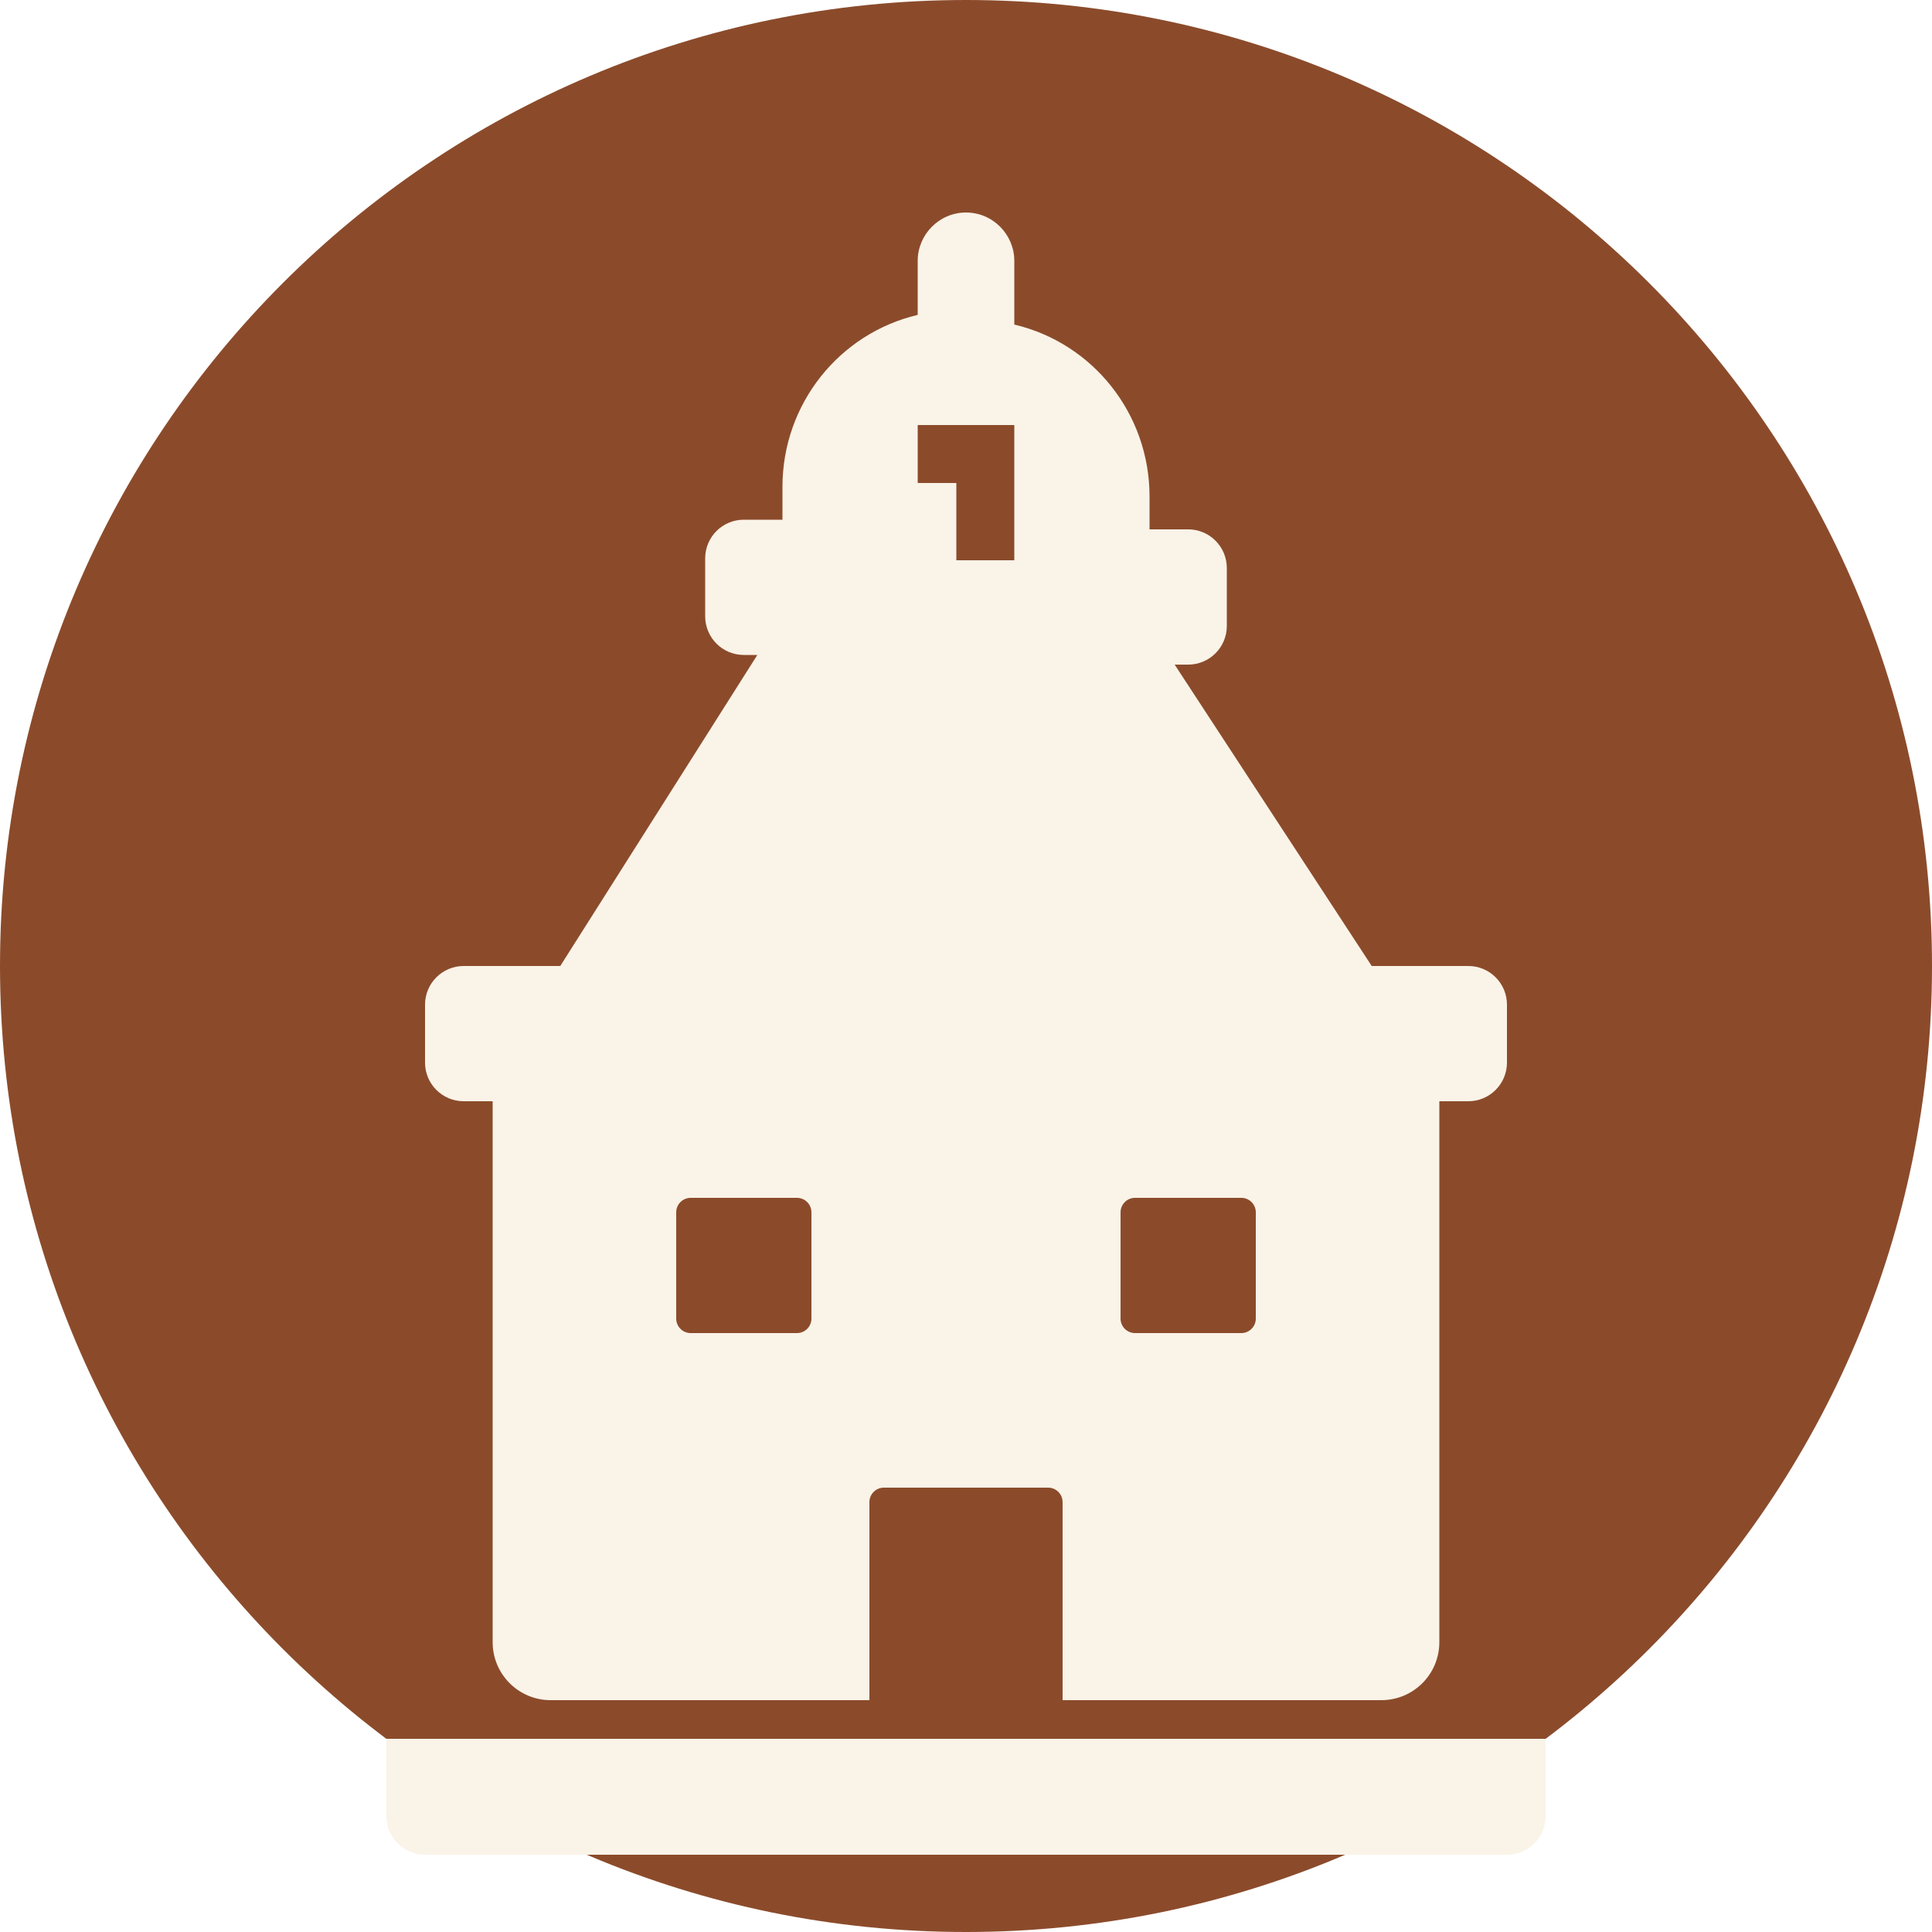
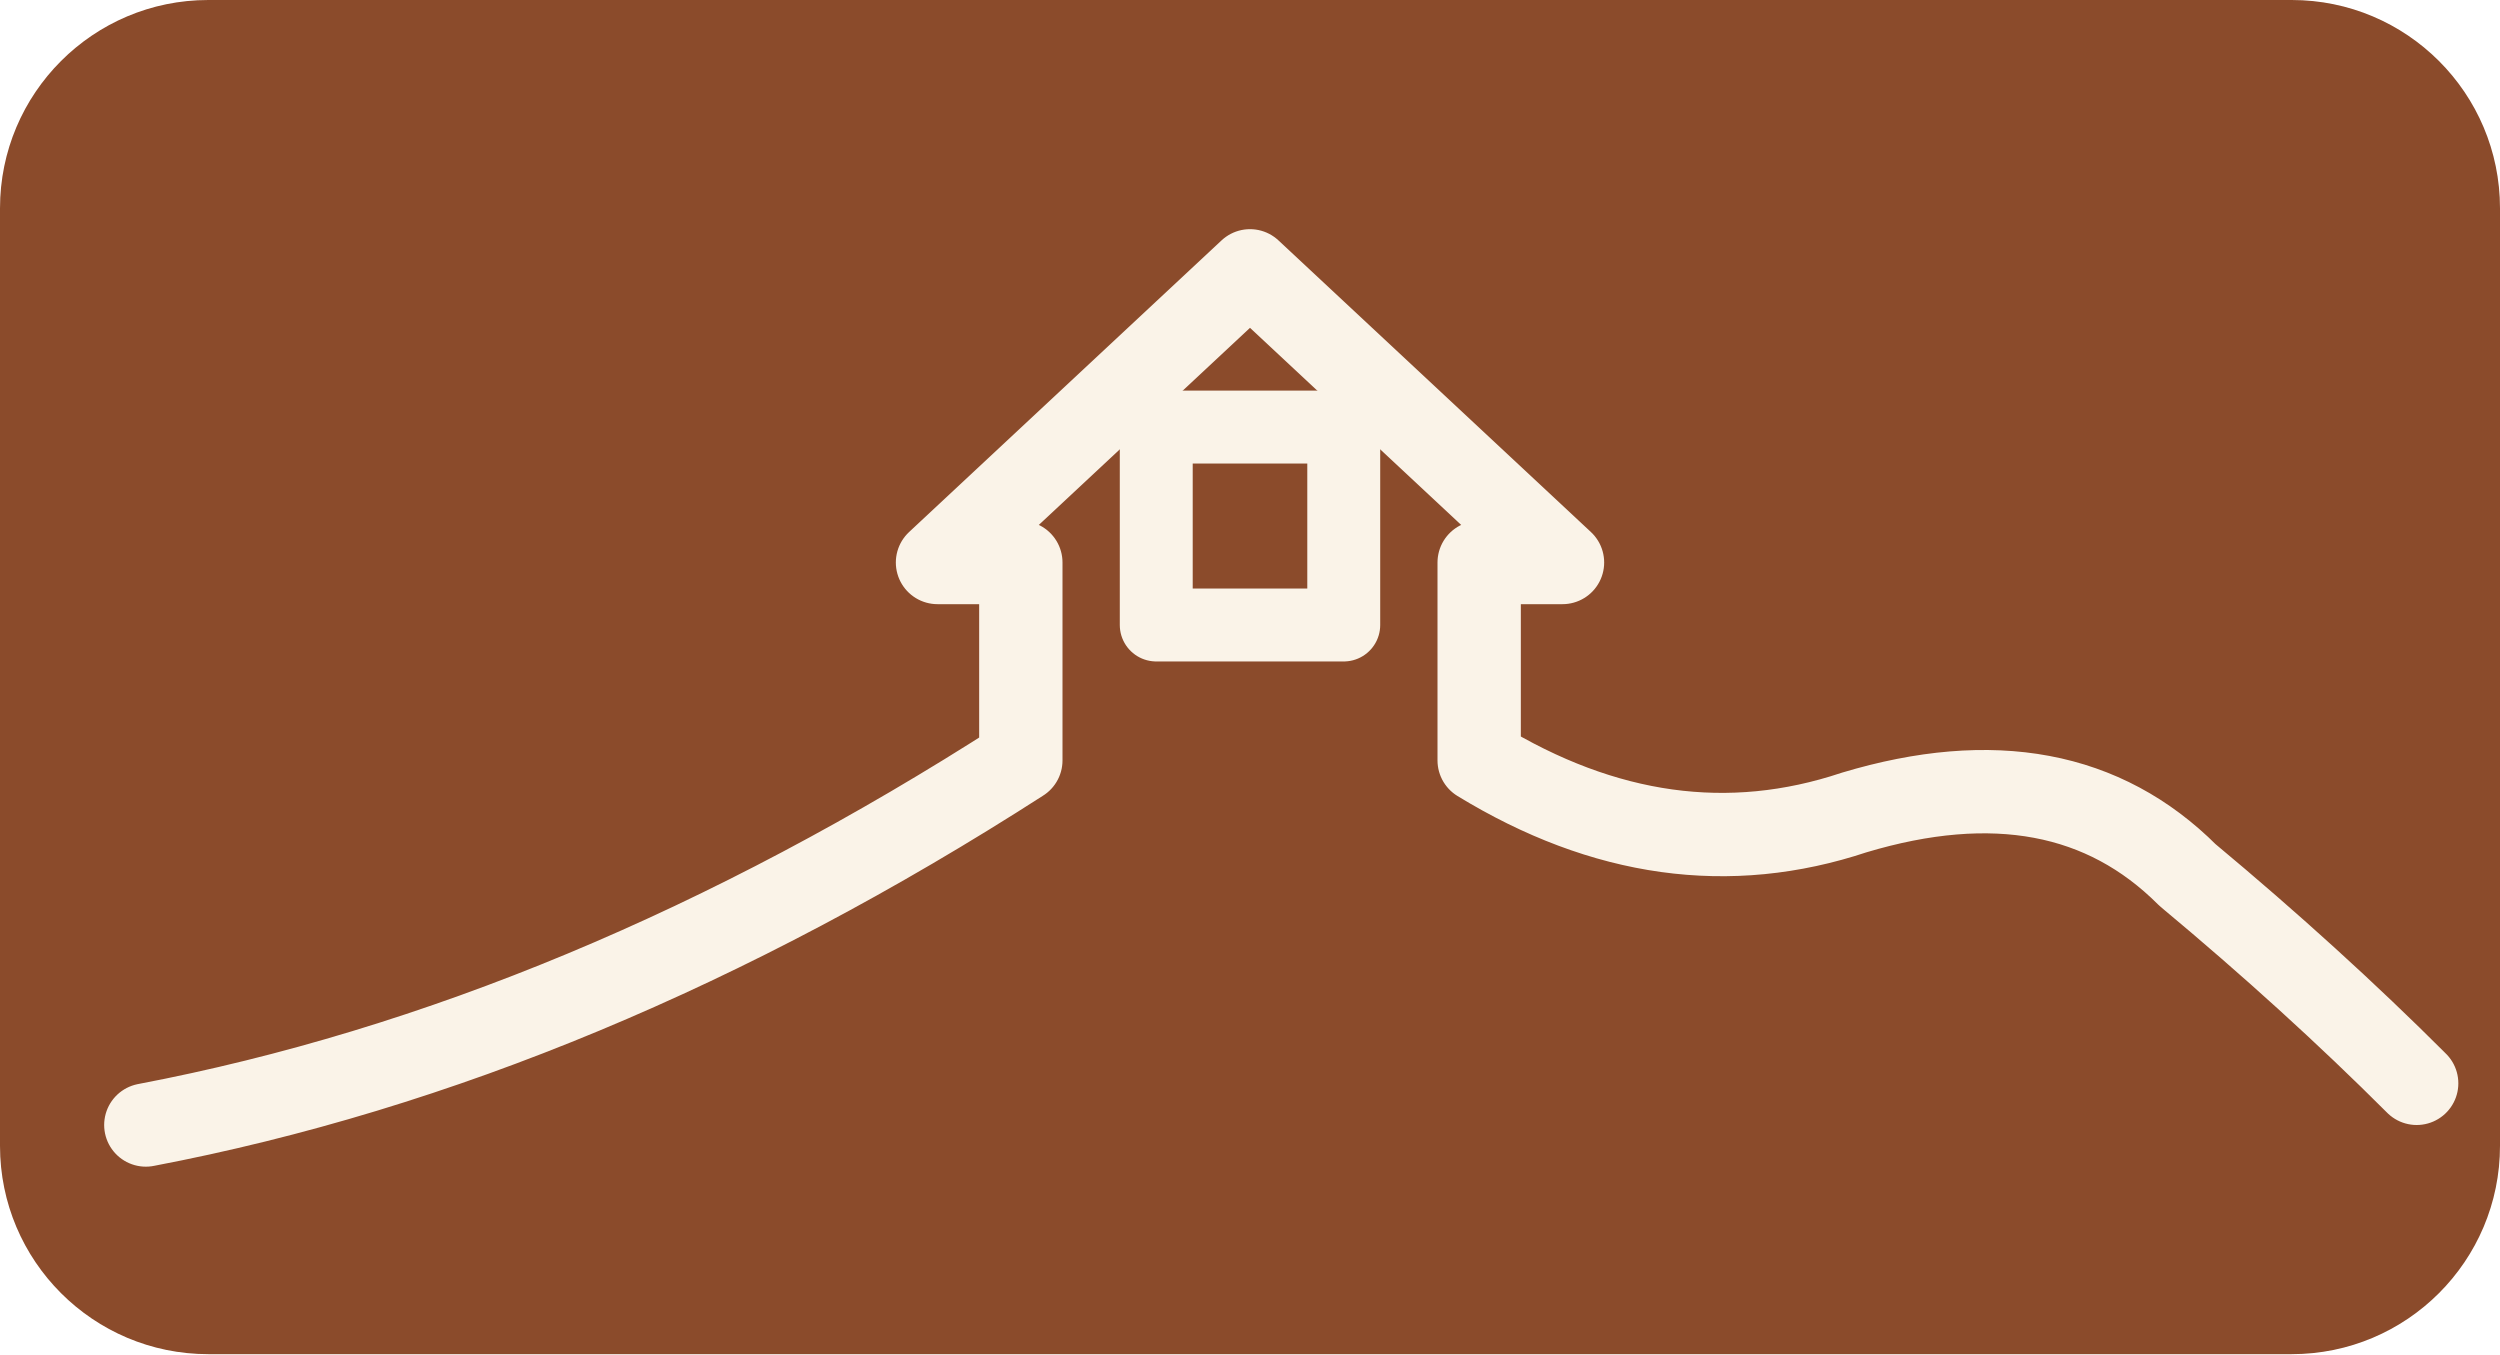
- <svg xmlns="http://www.w3.org/2000/svg" viewBox="0 0 200 200">
-   <circle cx="100" cy="100" r="100" fill="#8B4B2B" />
-   <g transform="translate(0,4)">
-     <path fill="#FAF3E8" d="M100 18c2.8 0 5 2.3 5 5v6.6c8.1 1.9 14 9.2 14 17.8v3.4h4a4 4 0 0 1 4 4v6a4 4 0 0 1-4 4h-1.4L142 96h10a4 4 0 0 1 4 4v6a4 4 0 0 1-4 4h-3v56a6 6 0 0 1-6 6H57a6 6 0 0 1-6-6v-56h-3a4 4 0 0 1-4-4v-6a4 4 0 0 1 4-4h10l20.4-32.2H77a4 4 0 0 1-4-4v-6a4 4 0 0 1 4-4h4v-3.4c0-8.6 5.9-15.9 14-17.8V23c0-2.7 2.2-5 5-5Z" />
-     <rect x="90" y="150" width="20" height="26" rx="1.5" fill="#8B4B2B" />
-     <rect x="70" y="120" width="14" height="14" rx="1.5" fill="#8B4B2B" />
-     <rect x="116" y="120" width="14" height="14" rx="1.5" fill="#8B4B2B" />
-     <path fill="#8B4B2B" d="M95 40h10v14h-6v-8h-4z" />
-     <path fill="#FAF3E8" d="M40 176h120v8a4 4 0 0 1-4 4H44a4 4 0 0 1-4-4z" />
-   </g>
+ <svg xmlns="http://www.w3.org/2000/svg" viewBox="0 0 240 130">
+   <rect x="0" y="0" width="240" height="130" rx="20" fill="#8B4B2B" />
+   <path d="M14 108 Q56 100 98 73 L98 54 L90 54 L120 26 L150 54 L142 54 L142 73 Q160 84 178 78 Q198 72 210 84 Q222 94 232 104" fill="none" stroke="#FAF3E8" stroke-width="8" stroke-linecap="round" stroke-linejoin="round" />
+   <rect x="111" y="41" width="18" height="19" fill="none" stroke="#FAF3E8" stroke-width="7" stroke-linejoin="round" />
</svg>
